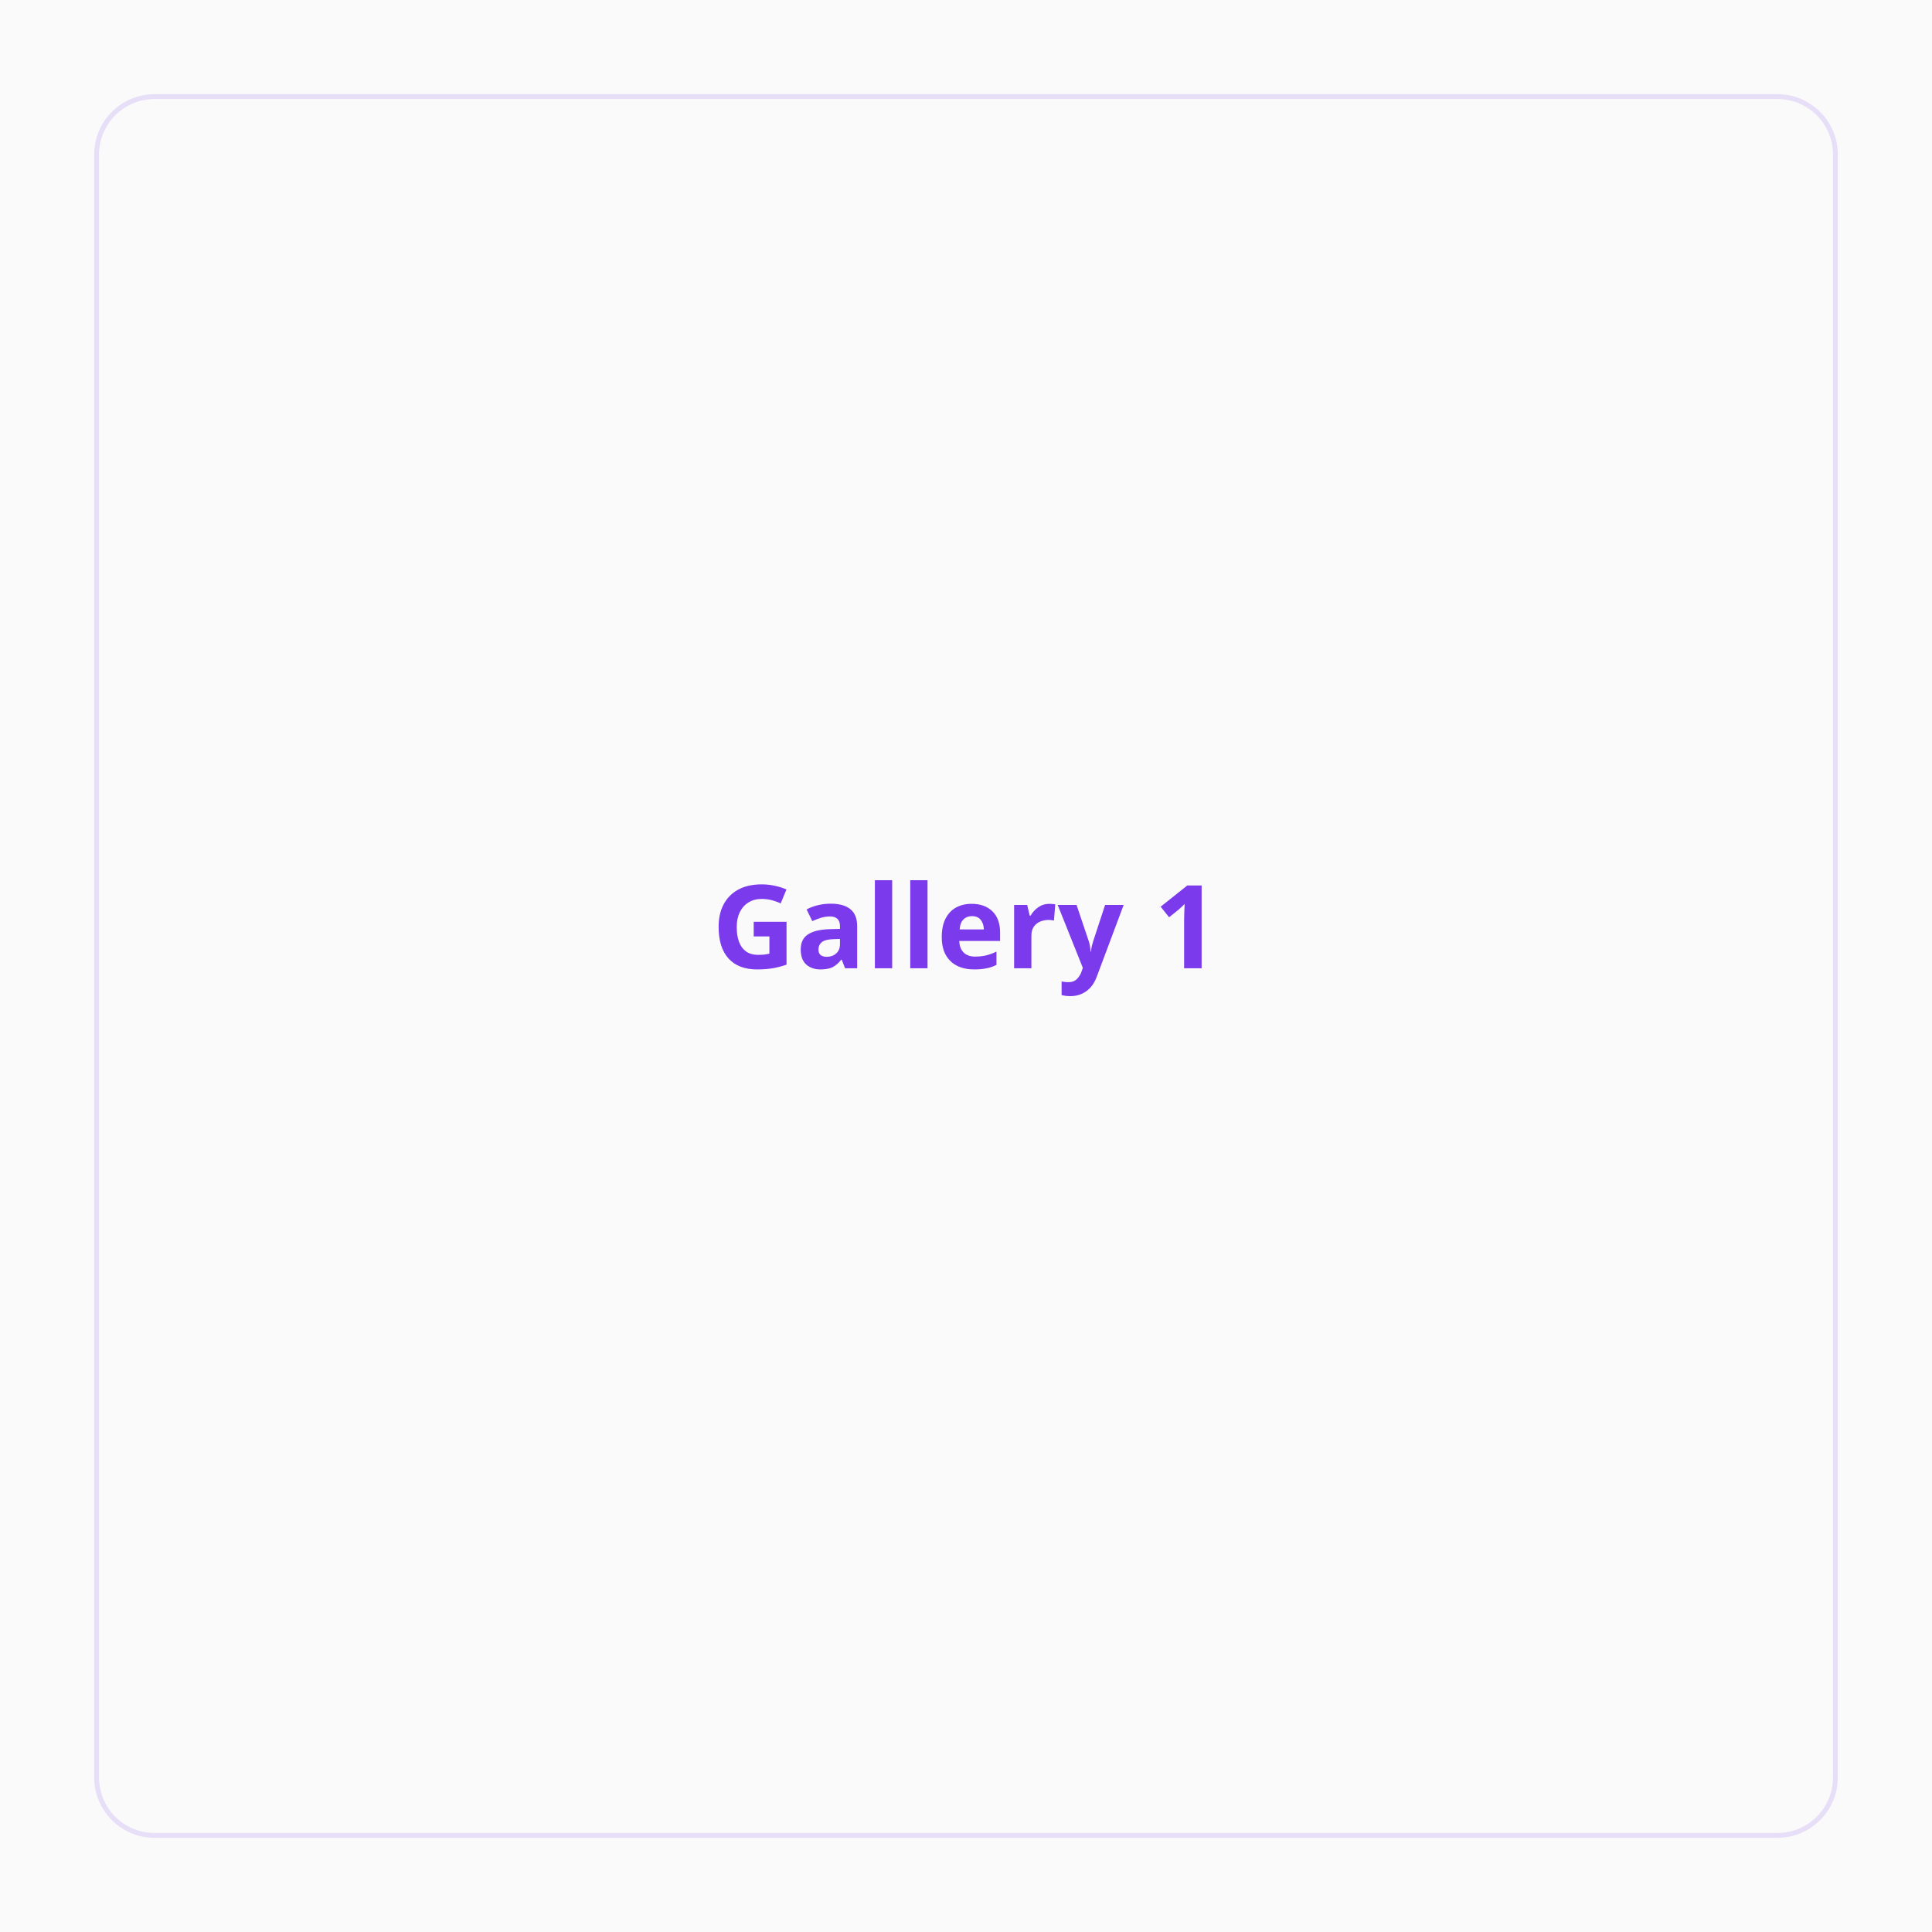
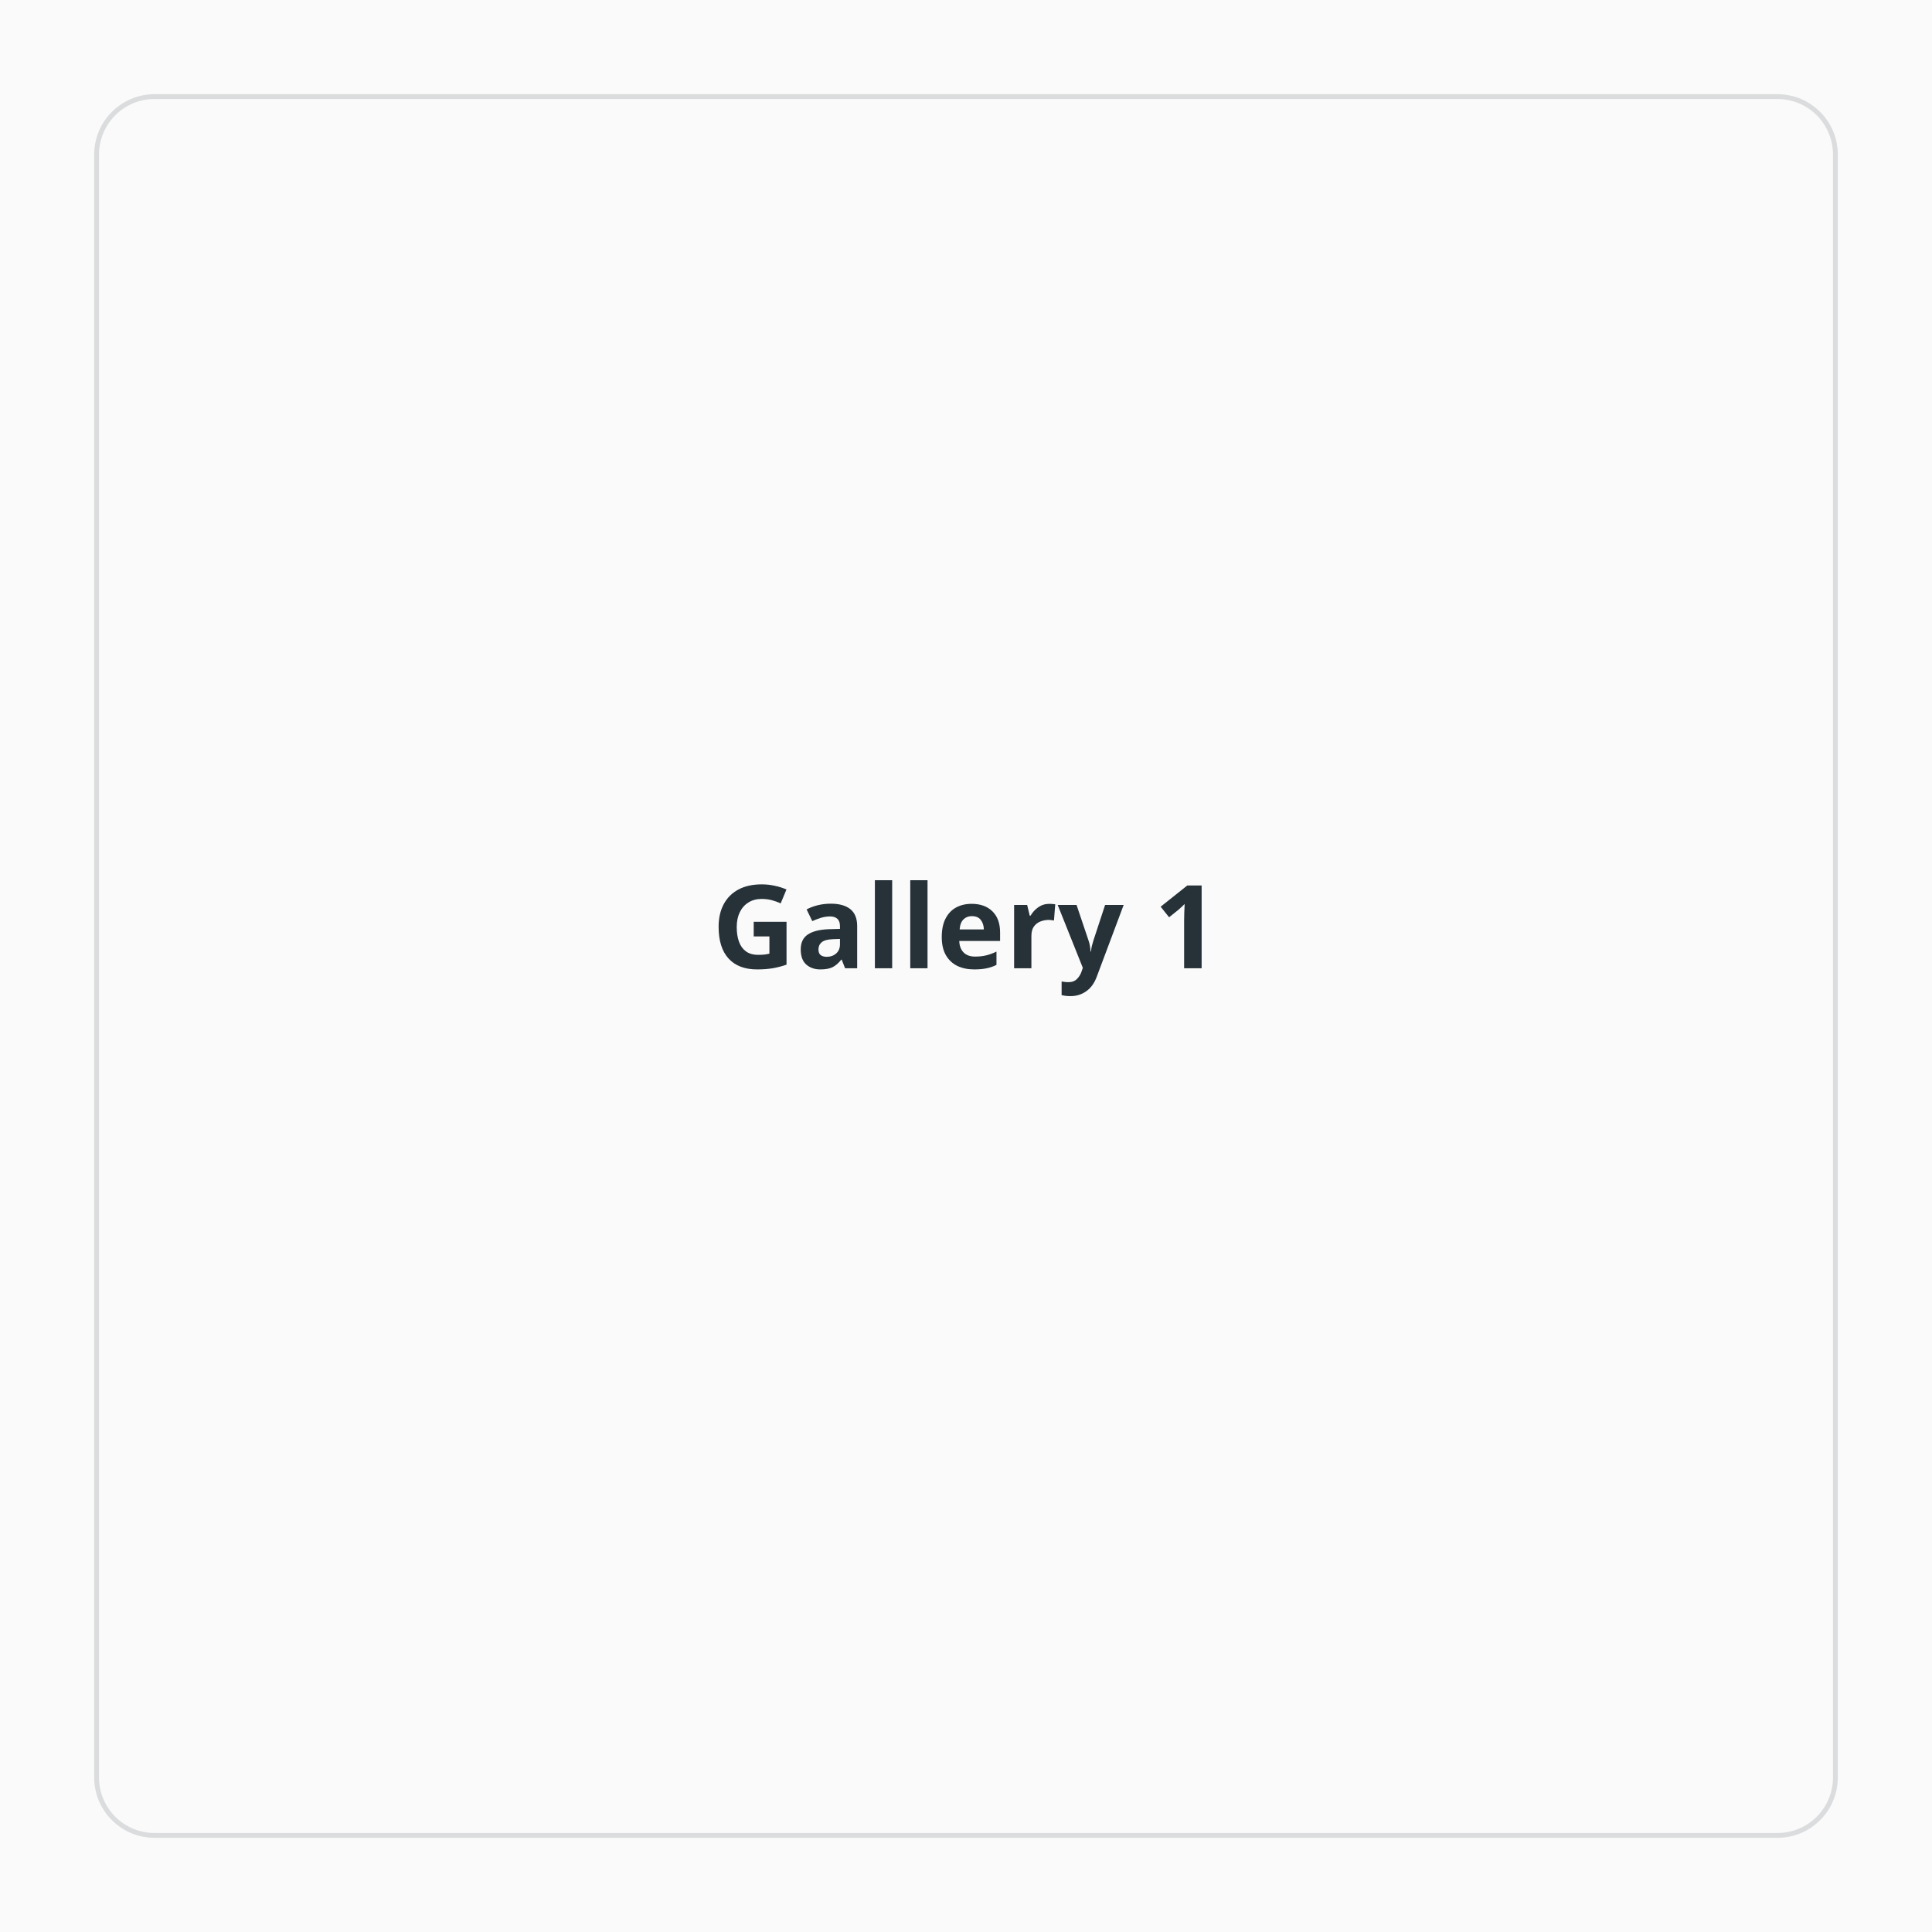
<svg xmlns="http://www.w3.org/2000/svg" width="400" height="400" viewBox="0 0 400 400">
  <rect width="100%" height="100%" fill="#FAFAFA" />
-   <rect x="20" y="20" width="360" height="360" fill="none" stroke="#7C3AED" stroke-width="1" opacity="0.15" rx="12" />
-   <text x="50%" y="48%" dominant-baseline="middle" text-anchor="middle" fill="#7C3AED" font-family="system-ui, sans-serif" font-size="24" font-weight="600">Gallery 1</text>
+   <rect x="20" y="20" width="360" height="360" fill="none" stroke="#263238" stroke-width="1" opacity="0.15" rx="12" />
+   <text x="50%" y="48%" dominant-baseline="middle" text-anchor="middle" fill="#263238" font-family="system-ui, sans-serif" font-size="24" font-weight="600">Gallery 1</text>
</svg>
